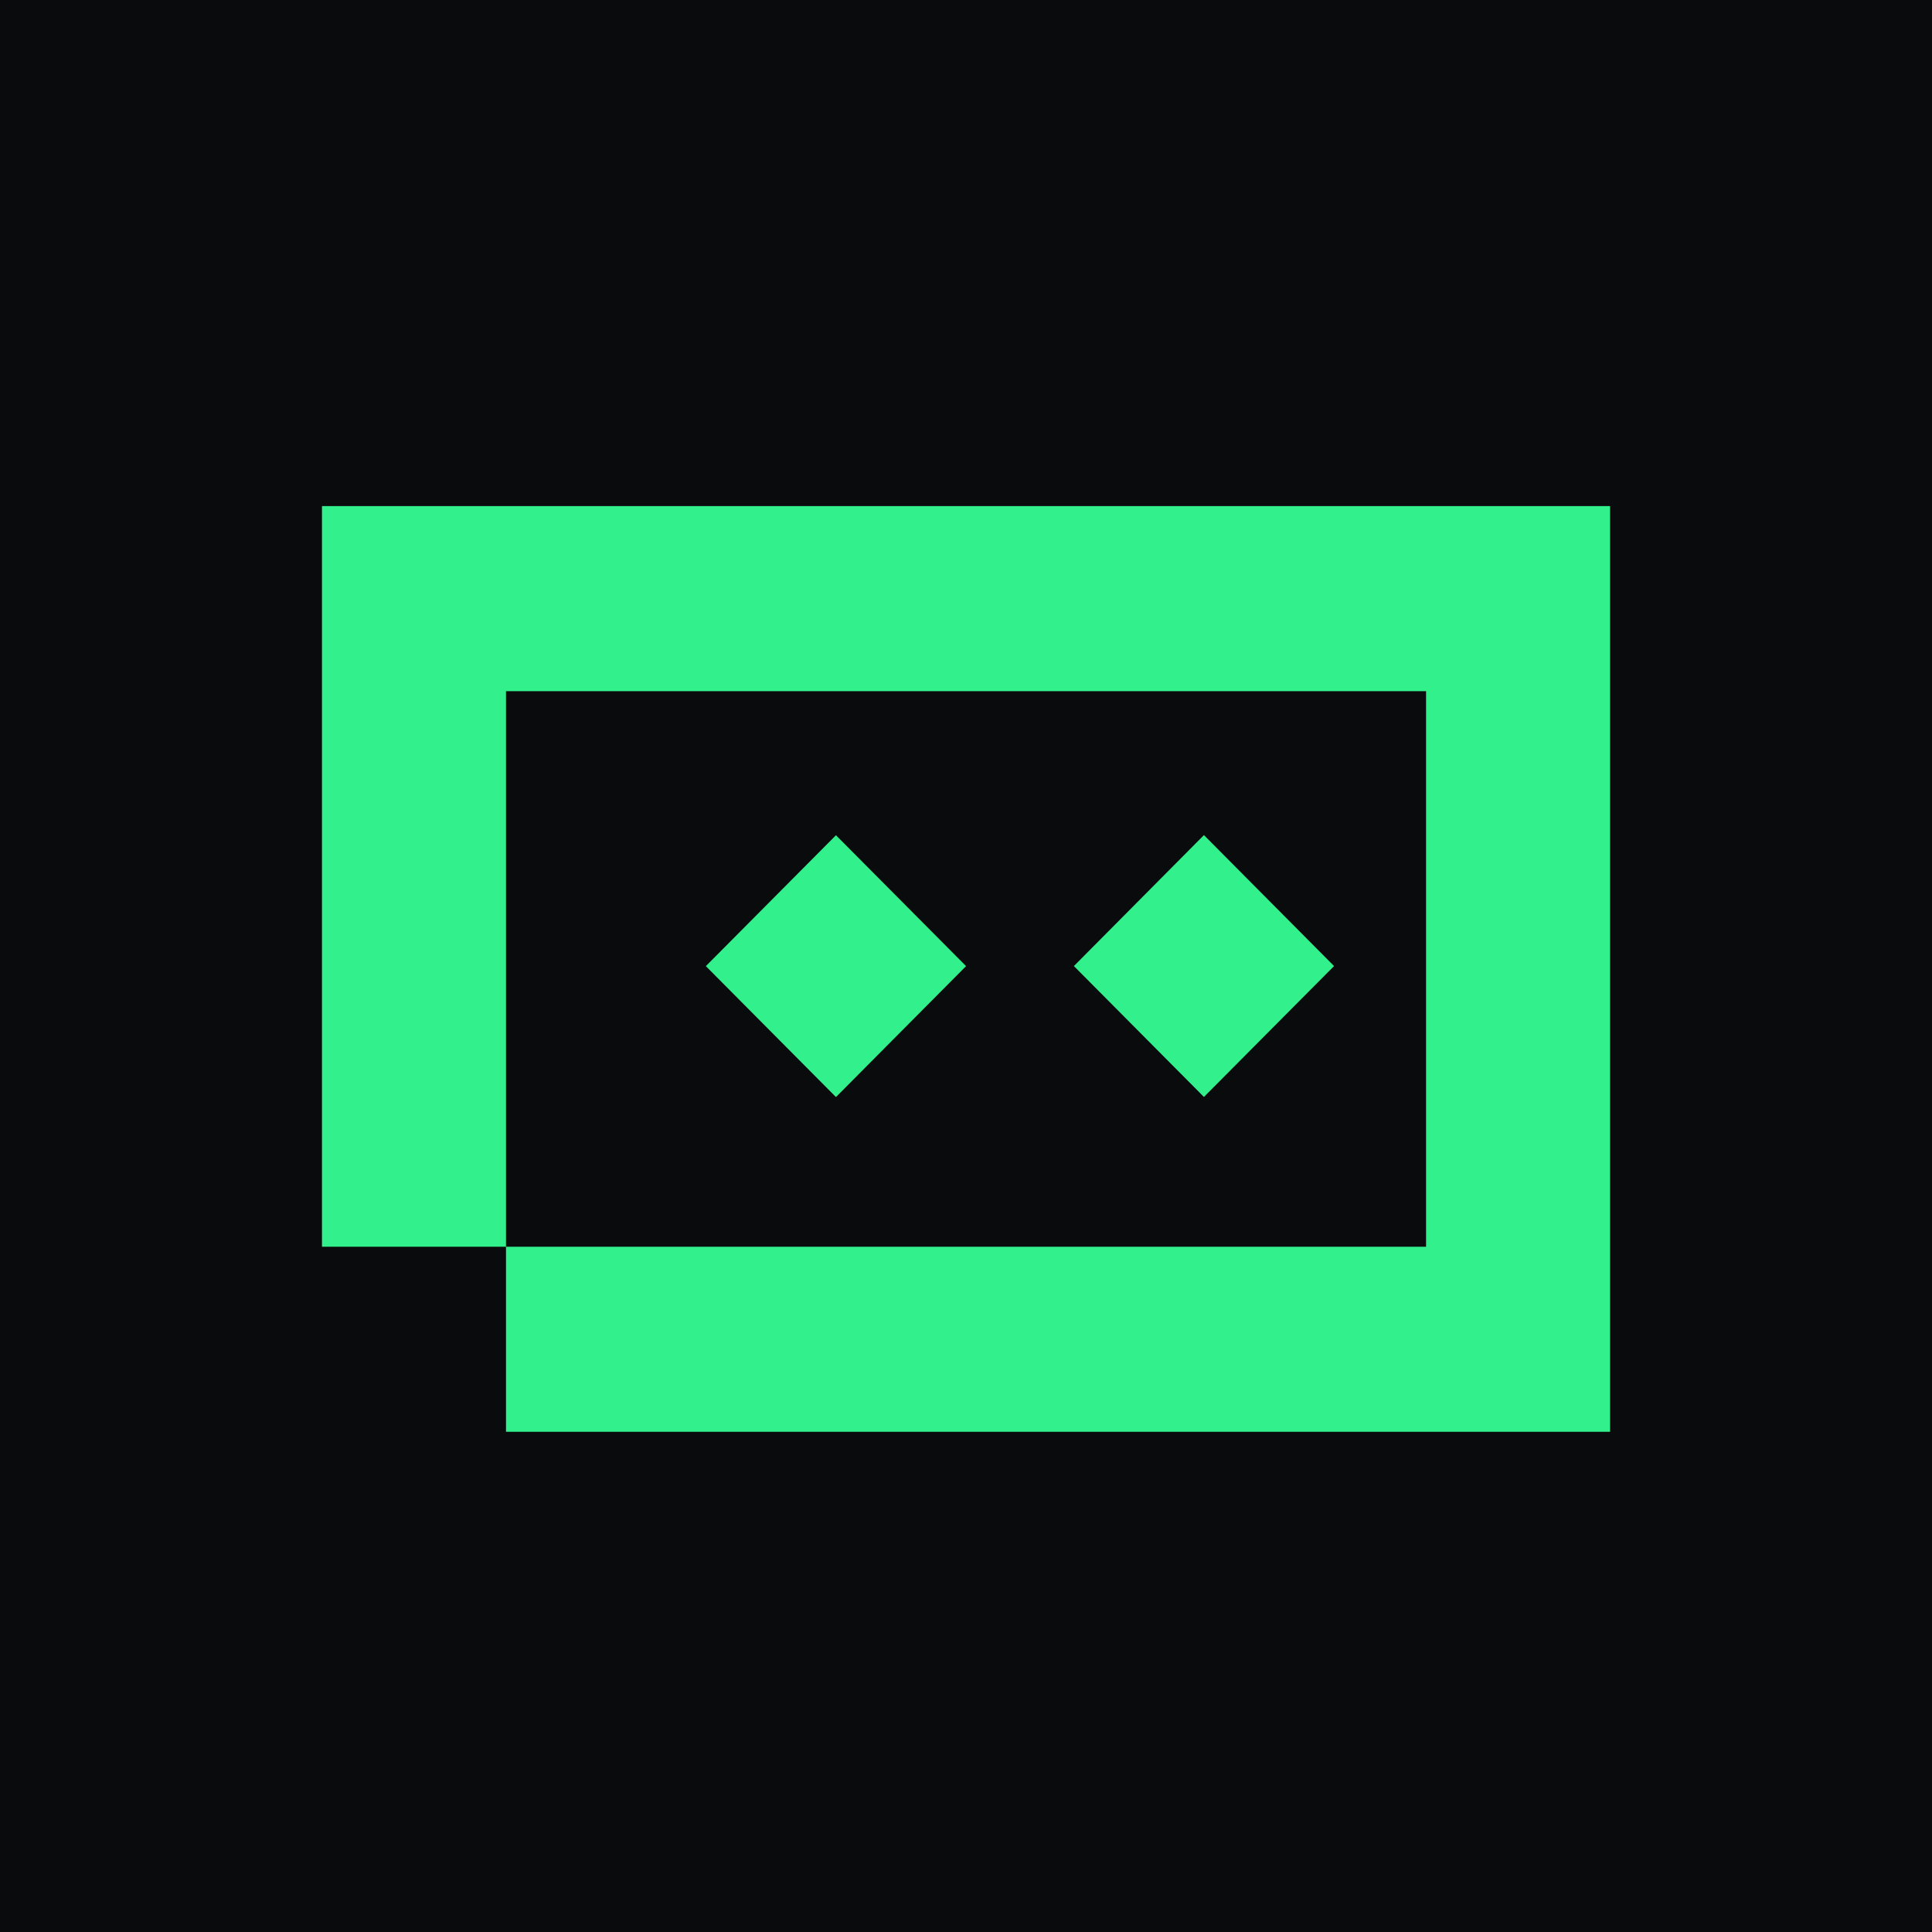
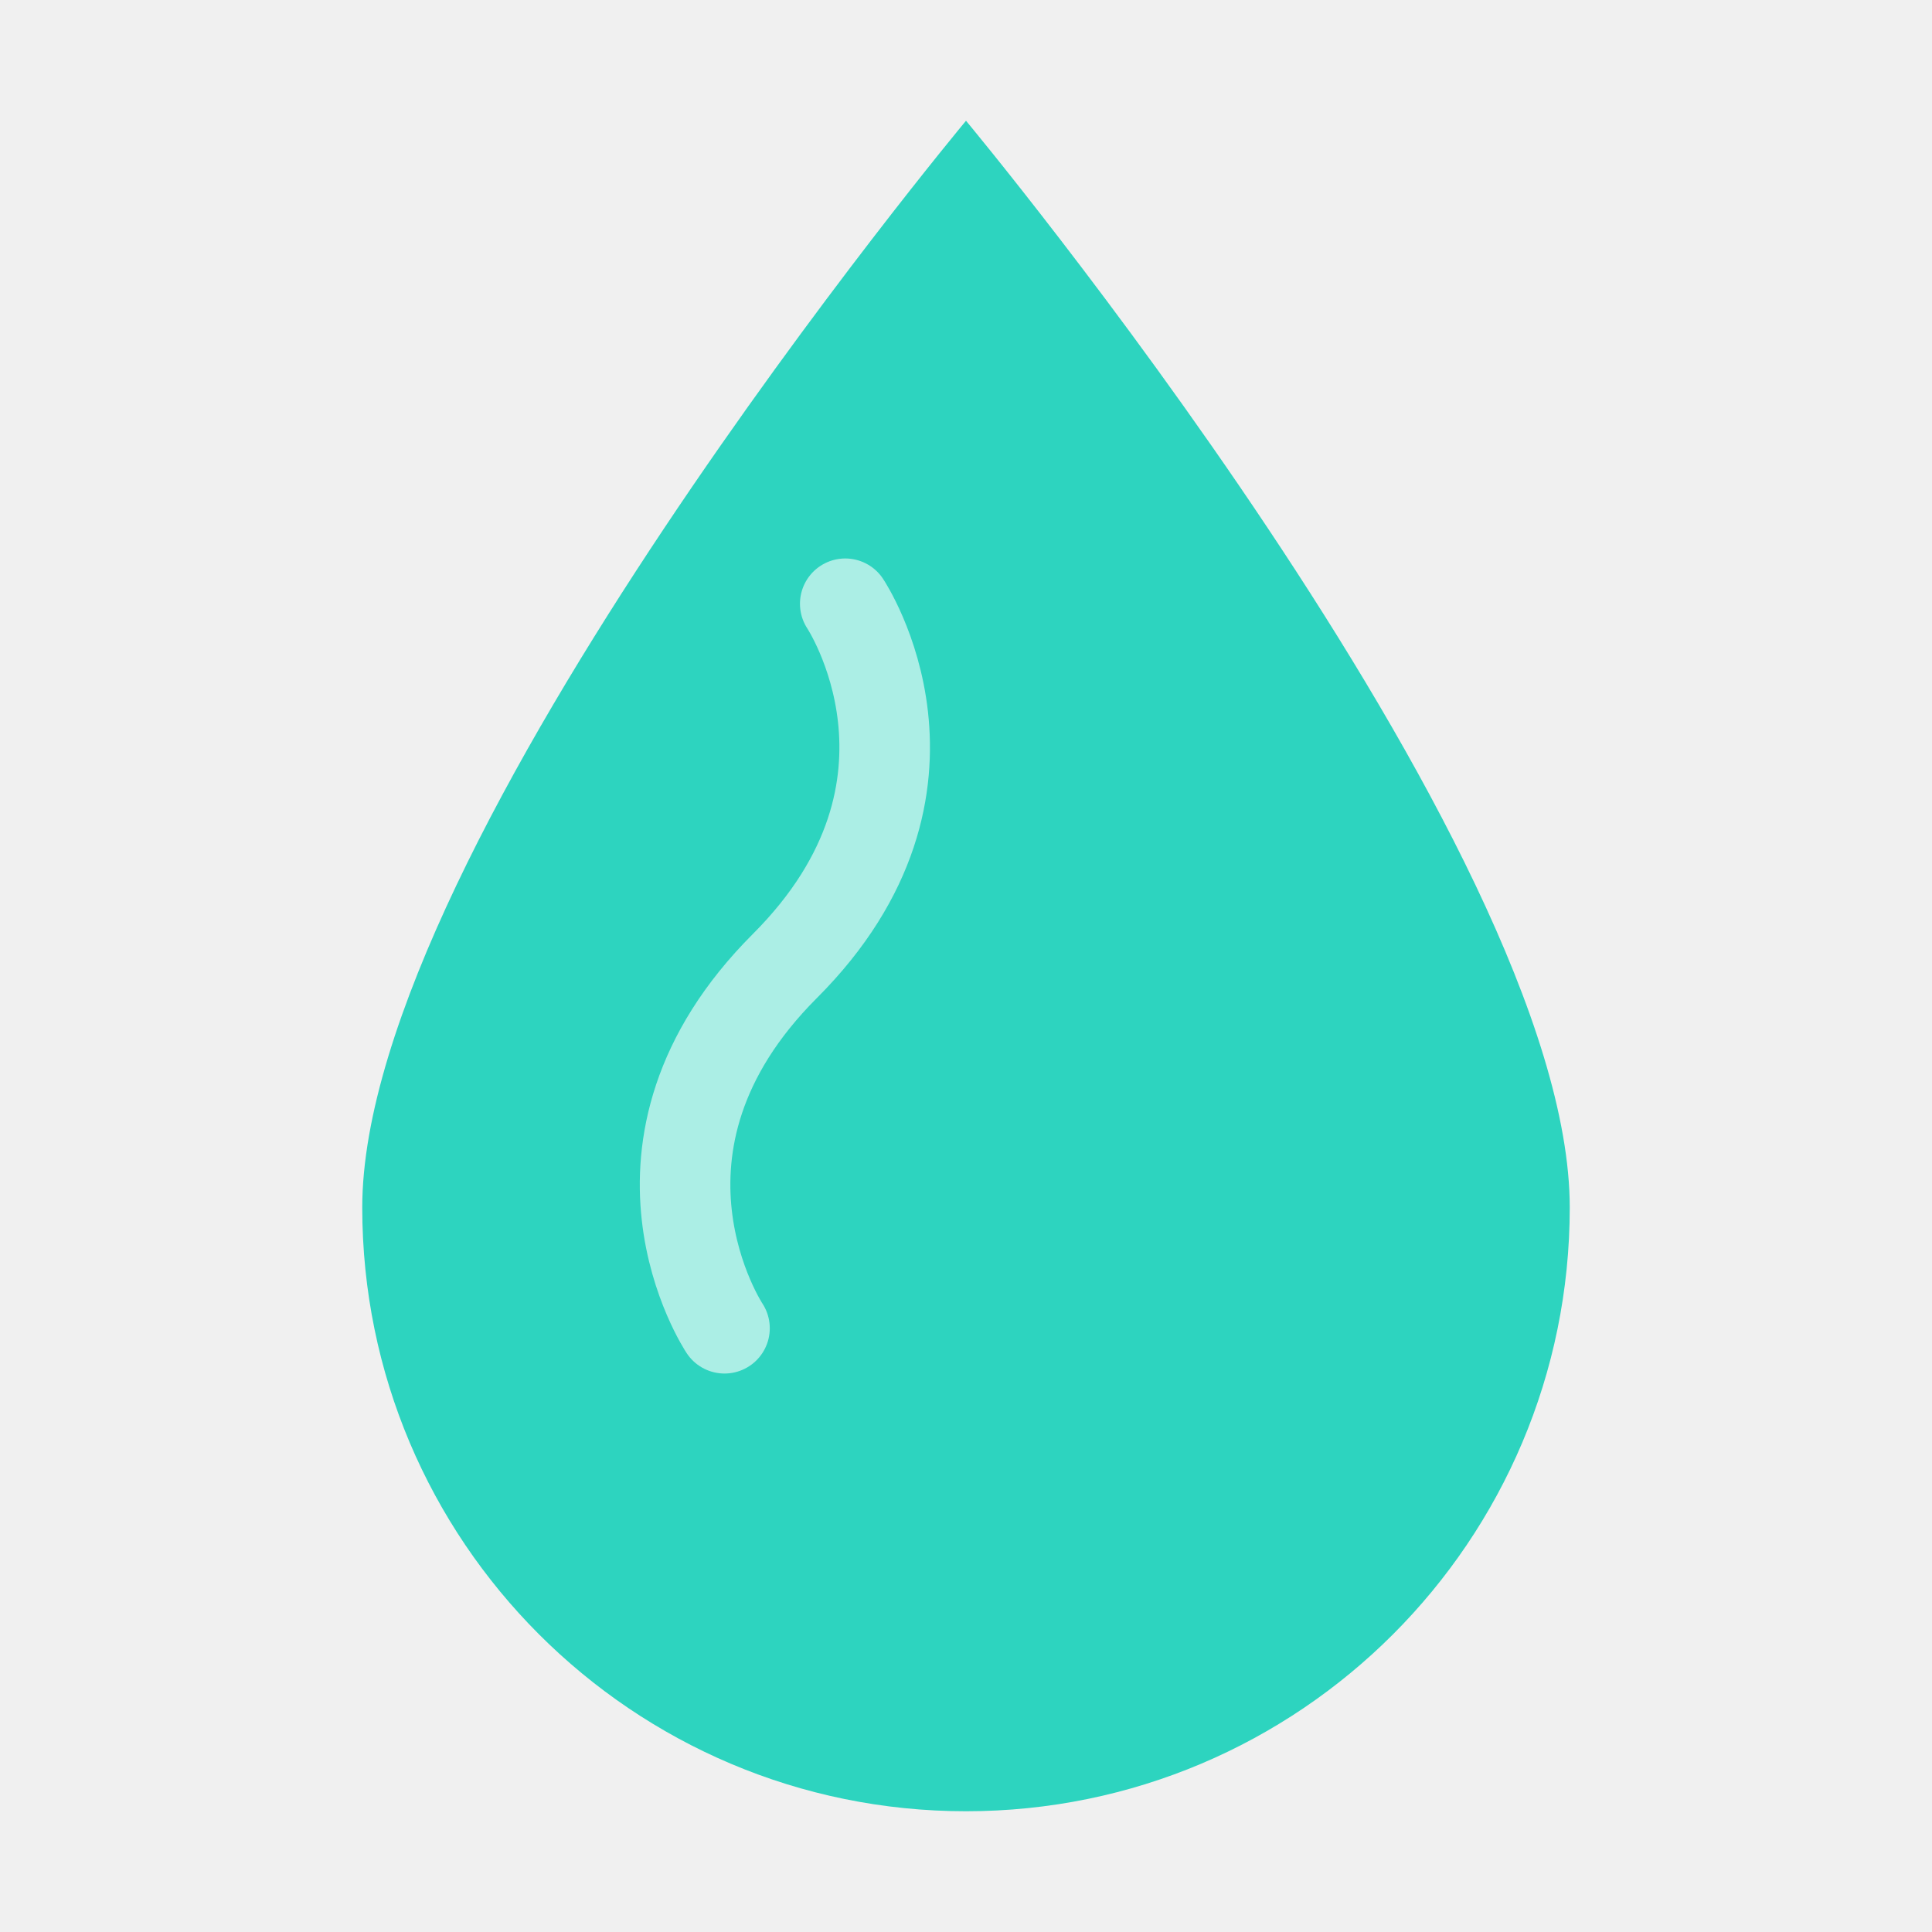
<svg xmlns="http://www.w3.org/2000/svg" width="32" height="32" viewBox="0 0 32 32" fill="none">
-   <rect width="32" height="32" fill="#0A0B0D" />
-   <path d="M26.668 23.715H8.381V20.65H5.333V8.382H26.668V23.715ZM8.381 20.65H23.62V11.448H8.381V20.65ZM16.001 16.002L13.846 18.171L11.691 16.002L13.846 13.834L16.001 16.002ZM22.096 16.001L19.941 18.169L17.787 16.001L19.941 13.832L22.096 16.001Z" fill="#32F08C" />
+   <path d="M16 2C16 2 6 14 6 20C6 25.523 10.477 30 16 30C21.523 30 26 25.523 26 20C26 14 16 2 16 2Z" fill="#2DD4BF" />
+   <path d="M12 22C12 22 10 19 13 16C16 13 14 10 14 10" stroke="white" stroke-width="1.5" stroke-linecap="round" fill="none" opacity="0.6" />
</svg>
